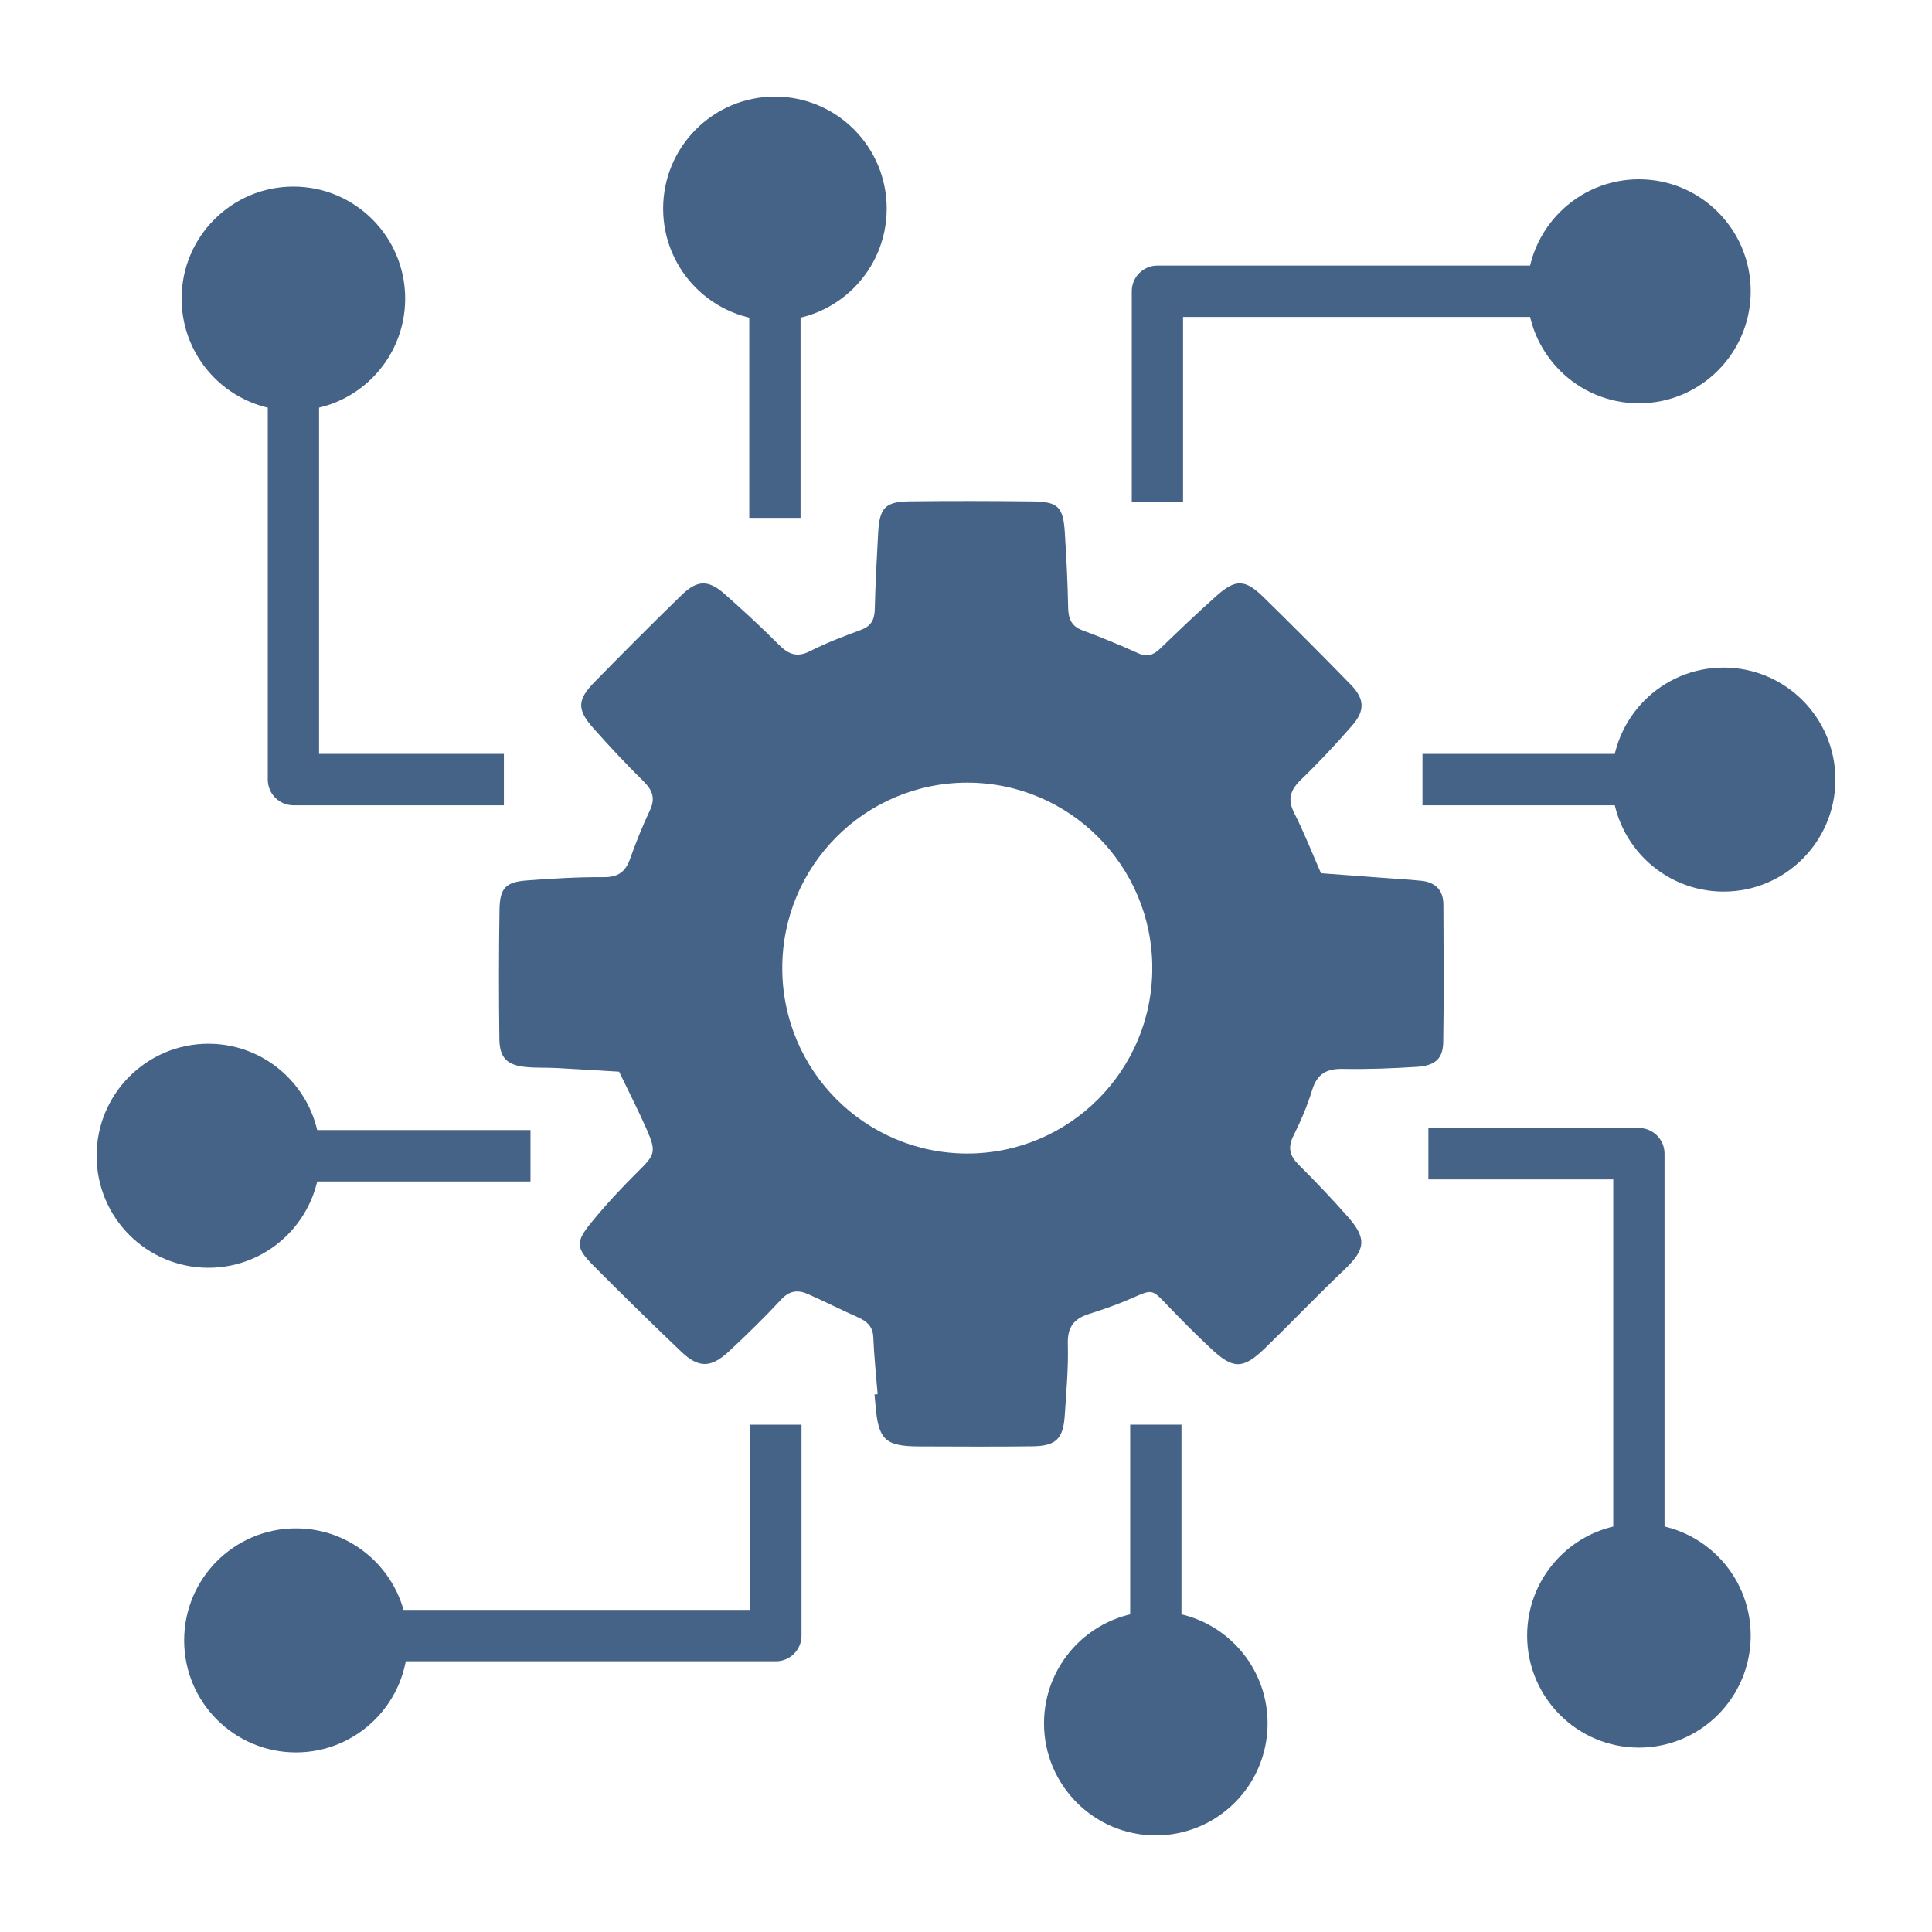
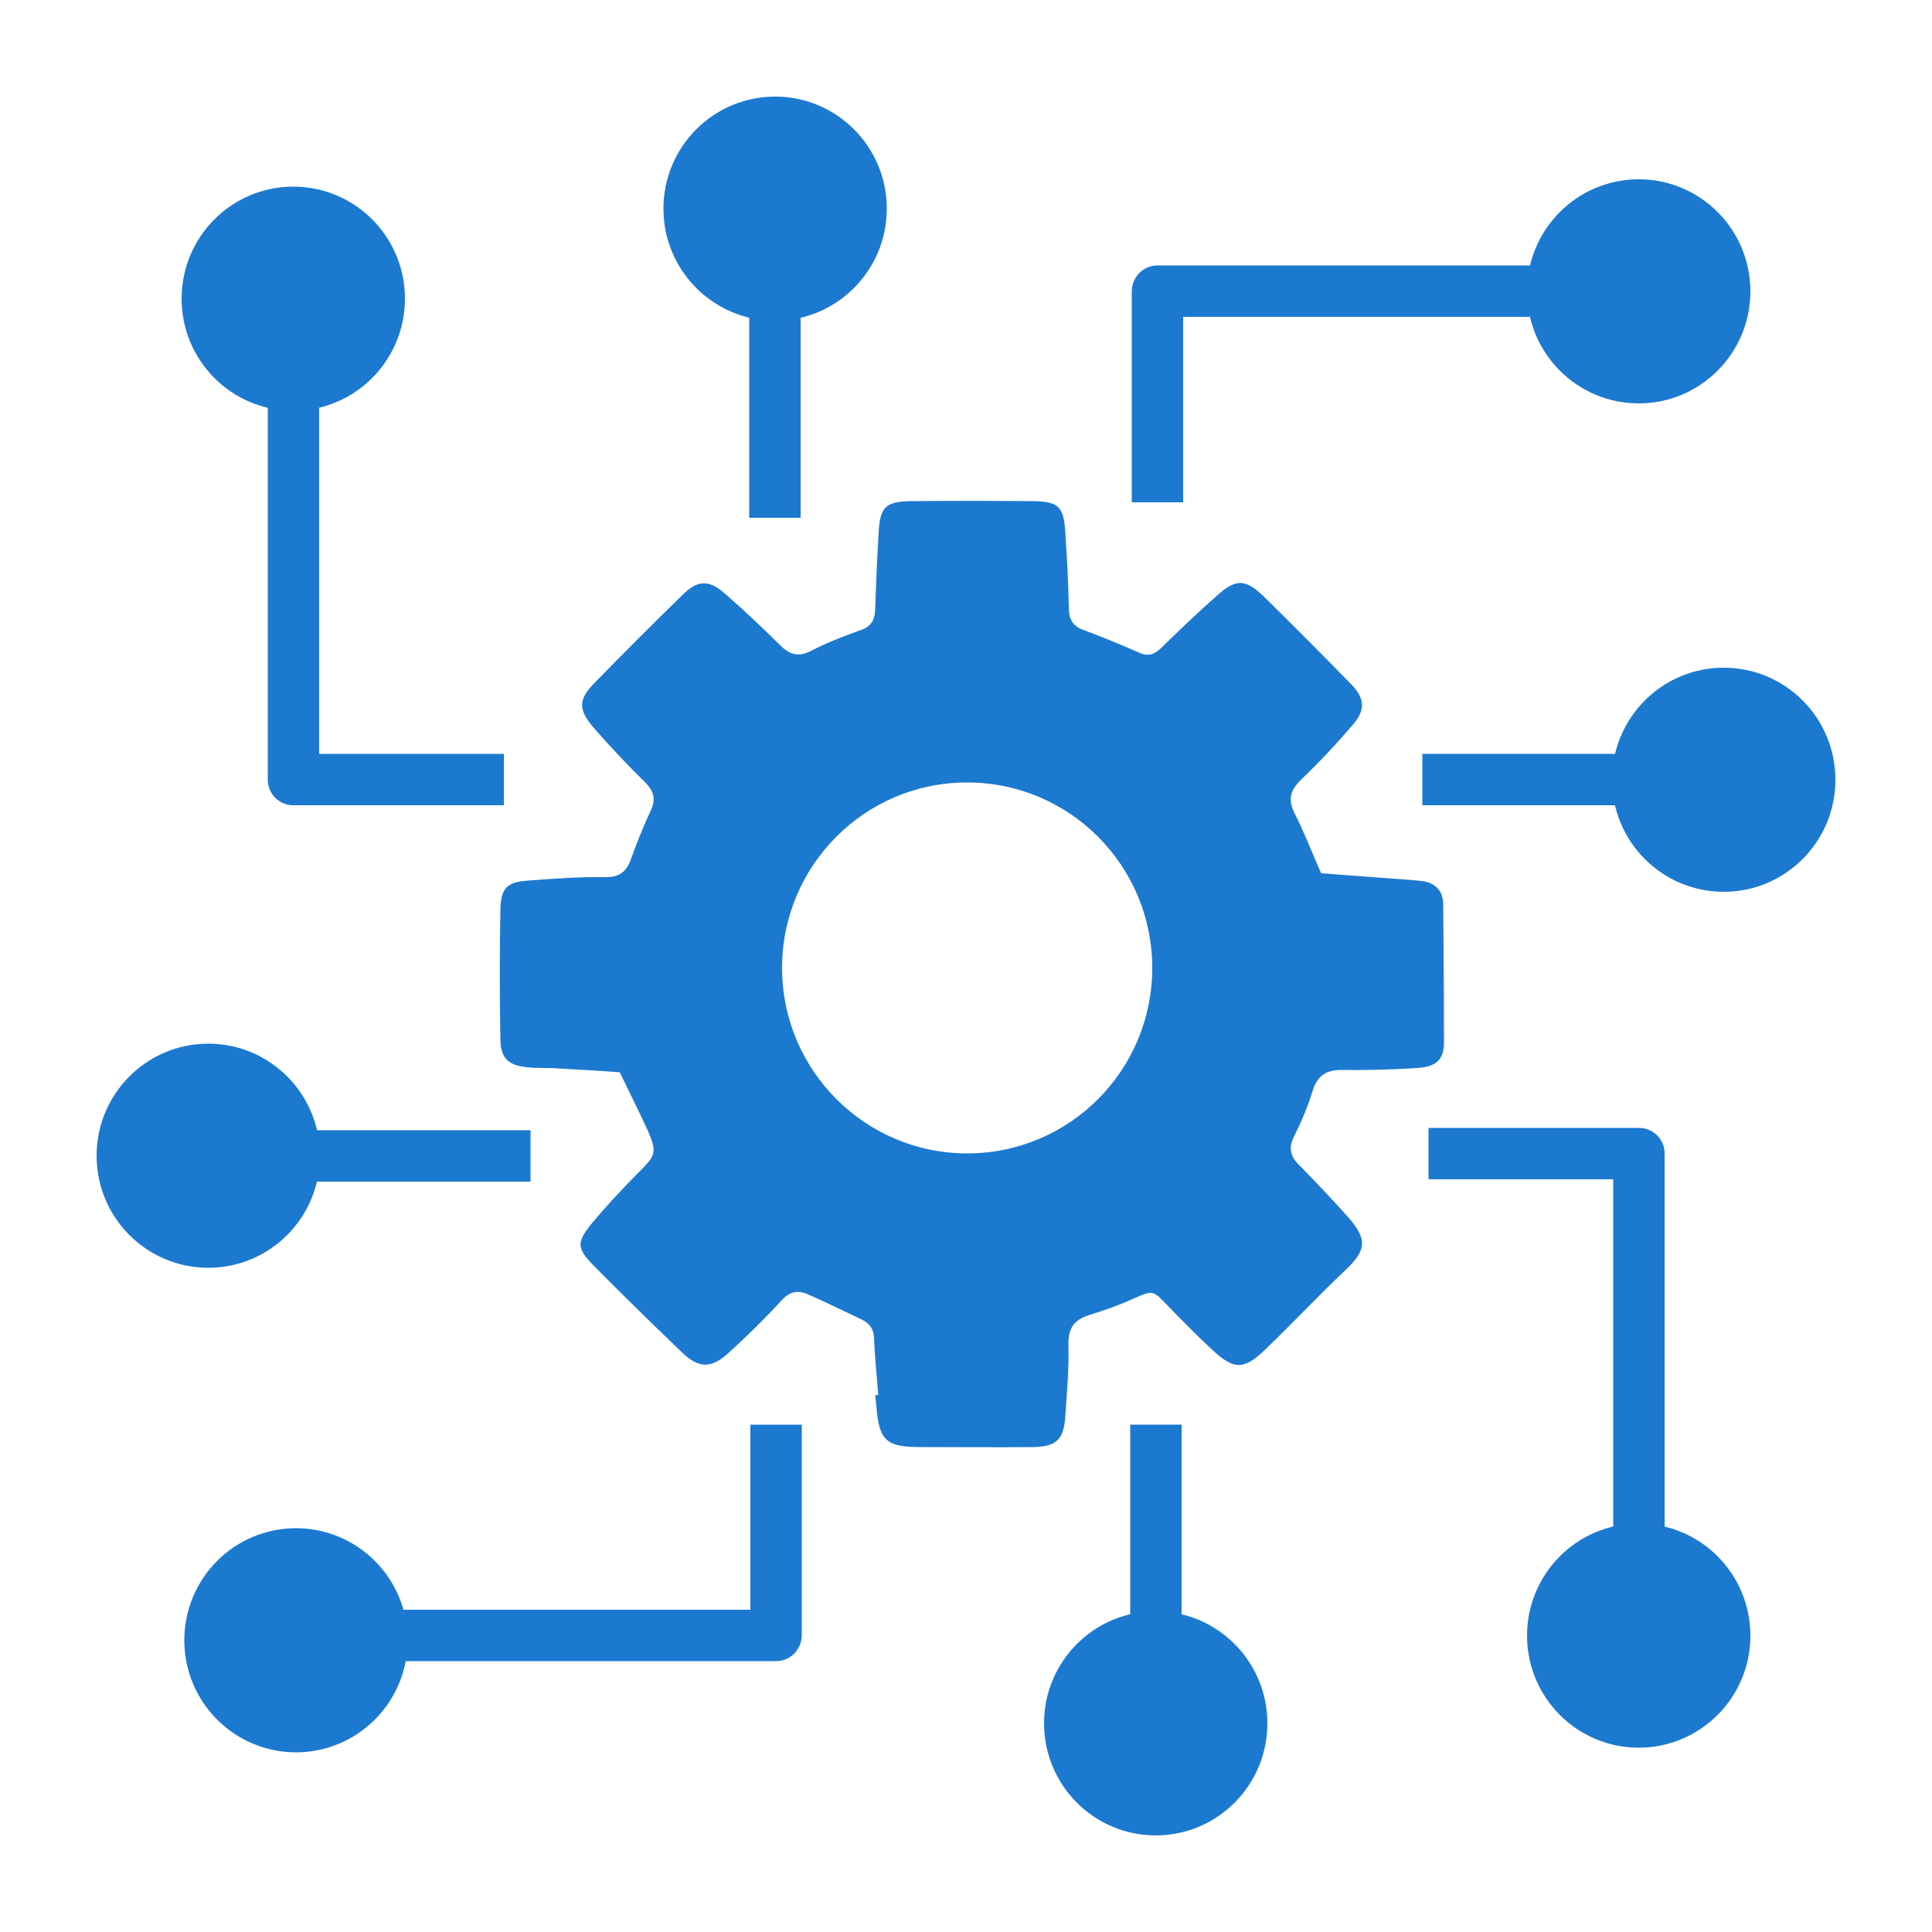
<svg xmlns="http://www.w3.org/2000/svg" version="1.1" id="Layer_1" x="0px" y="0px" viewBox="0 0 500 500" style="enable-background:new 0 0 500 500;" xml:space="preserve">
  <style type="text/css">
	.st0{fill:#456287;}
	.st1{fill:#2196F3;}
+ 	.st2{fill:#1C79D0;}
</style>
-   <rect x="10.73" y="-488.49" class="st0" width="46.96" height="46.96" />
-   <rect x="10.73" y="-414.93" class="st1" width="46.96" height="46.96" />
  <g>
    <g>
-       <ellipse class="st0" cx="75.93" cy="77.28" rx="28.93" ry="28.99" />
+       <ellipse class="st2" cx="75.9" cy="77.3" rx="28.9" ry="29" />
    </g>
    <g>
-       <ellipse class="st0" cx="200.55" cy="53.99" rx="28.93" ry="28.99" />
+       <ellipse class="st2" cx="200.6" cy="54" rx="28.9" ry="29" />
    </g>
    <g>
-       <ellipse class="st0" cx="424.15" cy="75.39" rx="28.93" ry="28.99" />
+       <ellipse class="st2" cx="424.1" cy="75.4" rx="28.9" ry="29" />
    </g>
    <g>
-       <ellipse class="st0" cx="446.07" cy="201.76" rx="28.93" ry="28.99" />
+       <ellipse class="st2" cx="446.1" cy="201.8" rx="28.9" ry="29" />
    </g>
    <g>
-       <ellipse class="st0" cx="424.15" cy="423.29" rx="28.93" ry="28.99" />
+       <ellipse class="st2" cx="424.1" cy="423.3" rx="28.9" ry="29" />
    </g>
    <g>
-       <ellipse class="st0" cx="299.12" cy="446.01" rx="28.93" ry="28.99" />
+       <ellipse class="st2" cx="299.1" cy="446" rx="28.9" ry="29" />
    </g>
    <g>
-       <ellipse class="st0" cx="76.59" cy="424.53" rx="28.93" ry="28.99" />
+       <ellipse class="st2" cx="76.6" cy="424.5" rx="28.9" ry="29" />
    </g>
    <g>
-       <ellipse class="st0" cx="53.93" cy="299.11" rx="28.93" ry="28.99" />
+       <ellipse class="st2" cx="53.9" cy="299.1" rx="28.9" ry="29" />
    </g>
    <g>
-       <path class="st0" d="M130.41,208.41H75.93c-3.66,0-6.63-2.98-6.63-6.65V77.28h13.27v117.83h47.84V208.41z" />
+       <path class="st2" d="M130.4,208.4H75.9c-3.7,0-6.6-3-6.6-6.6V77.3h13.3v117.8h47.8V208.4z" />
    </g>
    <g>
-       <path class="st0" d="M200.8,429.94H76.59v-13.3h117.57V368.7h13.27v54.6C207.43,426.96,204.46,429.94,200.8,429.94z" />
+       <path class="st2" d="M200.8,429.9H76.6v-13.3h117.6v-47.9h13.3v54.6C207.4,427,204.5,429.9,200.8,429.9z" />
    </g>
    <g>
-       <path class="st0" d="M430.78,423.04h-13.27V305.22h-47.84v-13.3h54.48c3.66,0,6.63,2.98,6.63,6.65V423.04z" />
+       <path class="st2" d="M430.8,423h-13.3V305.2h-47.8v-13.3h54.5c3.7,0,6.6,3,6.6,6.6L430.8,423L430.8,423z" />
    </g>
    <g>
-       <path class="st0" d="M306.17,129.98H292.9v-54.6c0-3.67,2.97-6.65,6.63-6.65h124.2v13.3H306.17V129.98z" />
+       <path class="st2" d="M306.2,130h-13.3V75.4c0-3.7,3-6.7,6.6-6.7h124.2V82H306.2V130z" />
    </g>
    <g>
-       <rect x="292.49" y="368.7" class="st0" width="13.27" height="77.31" />
+       <rect x="292.5" y="368.7" class="st2" width="13.3" height="77.3" />
    </g>
    <g>
-       <rect x="193.91" y="56.72" class="st0" width="13.27" height="77.31" />
+       <rect x="193.9" y="56.7" class="st2" width="13.3" height="77.3" />
    </g>
    <g>
-       <rect x="60.15" y="292.46" class="st0" width="77.14" height="13.3" />
+       <rect x="60.2" y="292.5" class="st2" width="77.1" height="13.3" />
    </g>
    <g>
-       <rect x="368.14" y="195.11" class="st0" width="77.14" height="13.3" />
+       <rect x="368.1" y="195.1" class="st2" width="77.1" height="13.3" />
    </g>
    <g>
-       <path class="st0" d="M373.55,234.05c-0.02-3.65-2.07-5.71-5.65-6.09c-3.3-0.35-6.61-0.52-9.92-0.77c-5.37-0.4-10.74-0.8-16.11-1.2    c-2.28-5.2-4.34-10.5-6.91-15.55c-1.84-3.62-1.01-6.01,1.76-8.68c4.6-4.44,8.98-9.14,13.19-13.96c3.4-3.9,3.28-6.9-0.34-10.62    c-7.44-7.65-14.98-15.2-22.61-22.67c-4.75-4.65-7.21-4.69-12.15-0.29c-4.96,4.41-9.75,9.01-14.53,13.61    c-1.72,1.65-3.32,2.3-5.68,1.24c-4.75-2.13-9.57-4.14-14.45-5.94c-2.99-1.11-3.67-3.11-3.72-6.03    c-0.11-6.41-0.46-12.81-0.85-19.21c-0.4-6.63-1.74-8.04-8.12-8.12c-10.66-0.12-21.32-0.14-31.98-0.02    c-6.36,0.07-7.85,1.64-8.21,8.05c-0.37,6.64-0.72,13.27-0.88,19.92c-0.07,2.74-1.01,4.36-3.65,5.33    c-4.44,1.63-8.89,3.32-13.1,5.47c-3.4,1.73-5.59,0.81-8.07-1.67c-4.52-4.53-9.23-8.88-14.03-13.12    c-4.22-3.72-7.08-3.68-11.13,0.26c-7.65,7.44-15.19,15-22.65,22.63c-4.35,4.45-4.45,7.01-0.35,11.66    c4.23,4.8,8.63,9.47,13.18,13.97c2.34,2.32,3.05,4.42,1.58,7.53c-1.93,4.06-3.6,8.26-5.11,12.5c-1.19,3.35-3.09,4.76-6.81,4.73    c-6.62-0.05-13.25,0.36-19.86,0.85c-5.52,0.4-7.04,1.97-7.12,7.6c-0.17,11.16-0.18,22.32-0.03,33.48    c0.07,4.89,2.03,6.74,6.93,7.21c2.59,0.25,5.21,0.11,7.81,0.25c5.42,0.28,10.83,0.63,16.24,0.95c2.44,5.07,5.02,10.08,7.28,15.24    c2.41,5.52,1.89,6.37-2.23,10.45c-4.34,4.3-8.53,8.78-12.38,13.52c-3.97,4.89-3.81,6.44,0.6,10.89    c7.5,7.56,15.11,15.01,22.82,22.37c4.47,4.27,7.69,4.24,12.31-0.06c4.67-4.34,9.25-8.81,13.59-13.49c2.2-2.37,4.43-2.47,6.98-1.33    c4.31,1.92,8.52,4.05,12.83,5.97c2.33,1.04,3.87,2.34,3.99,5.19c0.2,4.91,0.73,9.8,1.12,14.71c-0.27,0.02-0.54,0.04-0.81,0.07    c0.09,0.94,0.18,1.89,0.26,2.83c0.74,8.94,2.52,10.6,11.44,10.62c9.71,0.02,19.43,0.1,29.14-0.03c6.15-0.08,8-1.92,8.4-8.03    c0.4-6.16,0.97-12.33,0.79-18.48c-0.13-4.37,1.6-6.51,5.49-7.74c3.82-1.21,7.62-2.54,11.28-4.16c5.02-2.22,5.02-2.26,8.77,1.67    c3.76,3.94,7.6,7.81,11.57,11.52c5.67,5.3,8.24,5.31,13.82-0.08c6.96-6.73,13.64-13.75,20.65-20.42    c5.48-5.21,5.89-8.03,0.81-13.78c-4.06-4.59-8.29-9.04-12.63-13.36c-2.35-2.33-2.9-4.46-1.35-7.54c1.91-3.8,3.59-7.78,4.84-11.84    c1.28-4.13,3.69-5.51,7.87-5.43c6.39,0.12,12.8-0.13,19.18-0.53c4.76-0.3,6.79-2.08,6.86-6.44    C373.71,257.79,373.61,245.92,373.55,234.05z M250.33,298.53c-26.45,0-47.88-21.49-47.88-47.99s21.44-47.99,47.88-47.99    s47.88,21.49,47.88,47.99S276.78,298.53,250.33,298.53z" />
+       <path class="st2" d="M373.5,234.1c0-3.6-2.1-5.7-5.6-6.1c-3.3-0.4-6.6-0.5-9.9-0.8c-5.4-0.4-10.7-0.8-16.1-1.2    c-2.3-5.2-4.3-10.5-6.9-15.6c-1.8-3.6-1-6,1.8-8.7c4.6-4.4,9-9.1,13.2-14c3.4-3.9,3.3-6.9-0.3-10.6c-7.4-7.6-15-15.2-22.6-22.7    c-4.8-4.6-7.2-4.7-12.1-0.3c-5,4.4-9.8,9-14.5,13.6c-1.7,1.6-3.3,2.3-5.7,1.2c-4.8-2.1-9.6-4.1-14.5-5.9c-3-1.1-3.7-3.1-3.7-6    c-0.1-6.4-0.5-12.8-0.9-19.2c-0.4-6.6-1.7-8-8.1-8.1c-10.7-0.1-21.3-0.1-32,0c-6.4,0.1-7.9,1.6-8.2,8.1    c-0.4,6.6-0.7,13.3-0.9,19.9c-0.1,2.7-1,4.4-3.6,5.3c-4.4,1.6-8.9,3.3-13.1,5.5c-3.4,1.7-5.6,0.8-8.1-1.7    c-4.5-4.5-9.2-8.9-14-13.1c-4.2-3.7-7.1-3.7-11.1,0.3c-7.6,7.4-15.2,15-22.6,22.6c-4.4,4.4-4.4,7-0.4,11.7    c4.2,4.8,8.6,9.5,13.2,14c2.3,2.3,3.1,4.4,1.6,7.5c-1.9,4.1-3.6,8.3-5.1,12.5c-1.2,3.4-3.1,4.8-6.8,4.7    c-6.6-0.1-13.3,0.4-19.9,0.9c-5.5,0.4-7,2-7.1,7.6c-0.2,11.2-0.2,22.3,0,33.5c0.1,4.9,2,6.7,6.9,7.2c2.6,0.3,5.2,0.1,7.8,0.3    c5.4,0.3,10.8,0.6,16.2,1c2.4,5.1,5,10.1,7.3,15.2c2.4,5.5,1.9,6.4-2.2,10.5c-4.3,4.3-8.5,8.8-12.4,13.5c-4,4.9-3.8,6.4,0.6,10.9    c7.5,7.6,15.1,15,22.8,22.4c4.5,4.3,7.7,4.2,12.3-0.1c4.7-4.3,9.3-8.8,13.6-13.5c2.2-2.4,4.4-2.5,7-1.3c4.3,1.9,8.5,4,12.8,6    c2.3,1,3.9,2.3,4,5.2c0.2,4.9,0.7,9.8,1.1,14.7c-0.3,0-0.5,0-0.8,0.1c0.1,0.9,0.2,1.9,0.3,2.8c0.7,8.9,2.5,10.6,11.4,10.6    c9.7,0,19.4,0.1,29.1,0c6.1-0.1,8-1.9,8.4-8c0.4-6.2,1-12.3,0.8-18.5c-0.1-4.4,1.6-6.5,5.5-7.7c3.8-1.2,7.6-2.5,11.3-4.2    c5-2.2,5-2.3,8.8,1.7c3.8,3.9,7.6,7.8,11.6,11.5c5.7,5.3,8.2,5.3,13.8-0.1c7-6.7,13.6-13.8,20.6-20.4c5.5-5.2,5.9-8,0.8-13.8    c-4.1-4.6-8.3-9-12.6-13.4c-2.4-2.3-2.9-4.5-1.4-7.5c1.9-3.8,3.6-7.8,4.8-11.8c1.3-4.1,3.7-5.5,7.9-5.4c6.4,0.1,12.8-0.1,19.2-0.5    c4.8-0.3,6.8-2.1,6.9-6.4C373.7,257.8,373.6,245.9,373.5,234.1z M250.3,298.5c-26.4,0-47.9-21.5-47.9-48s21.4-48,47.9-48    s47.9,21.5,47.9,48S276.8,298.5,250.3,298.5z" />
    </g>
  </g>
</svg>
